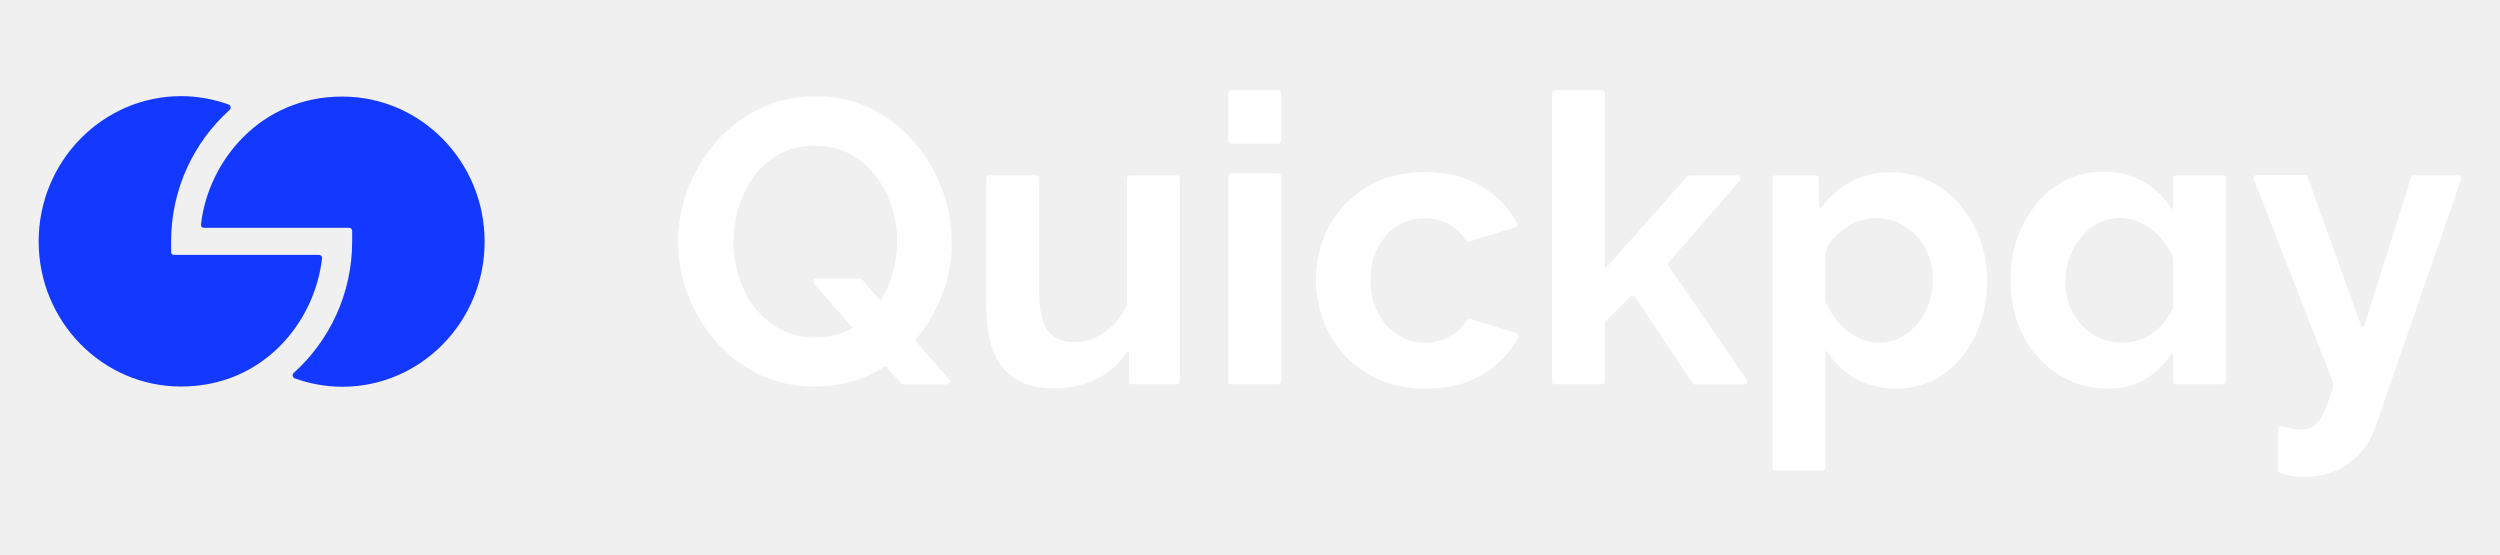
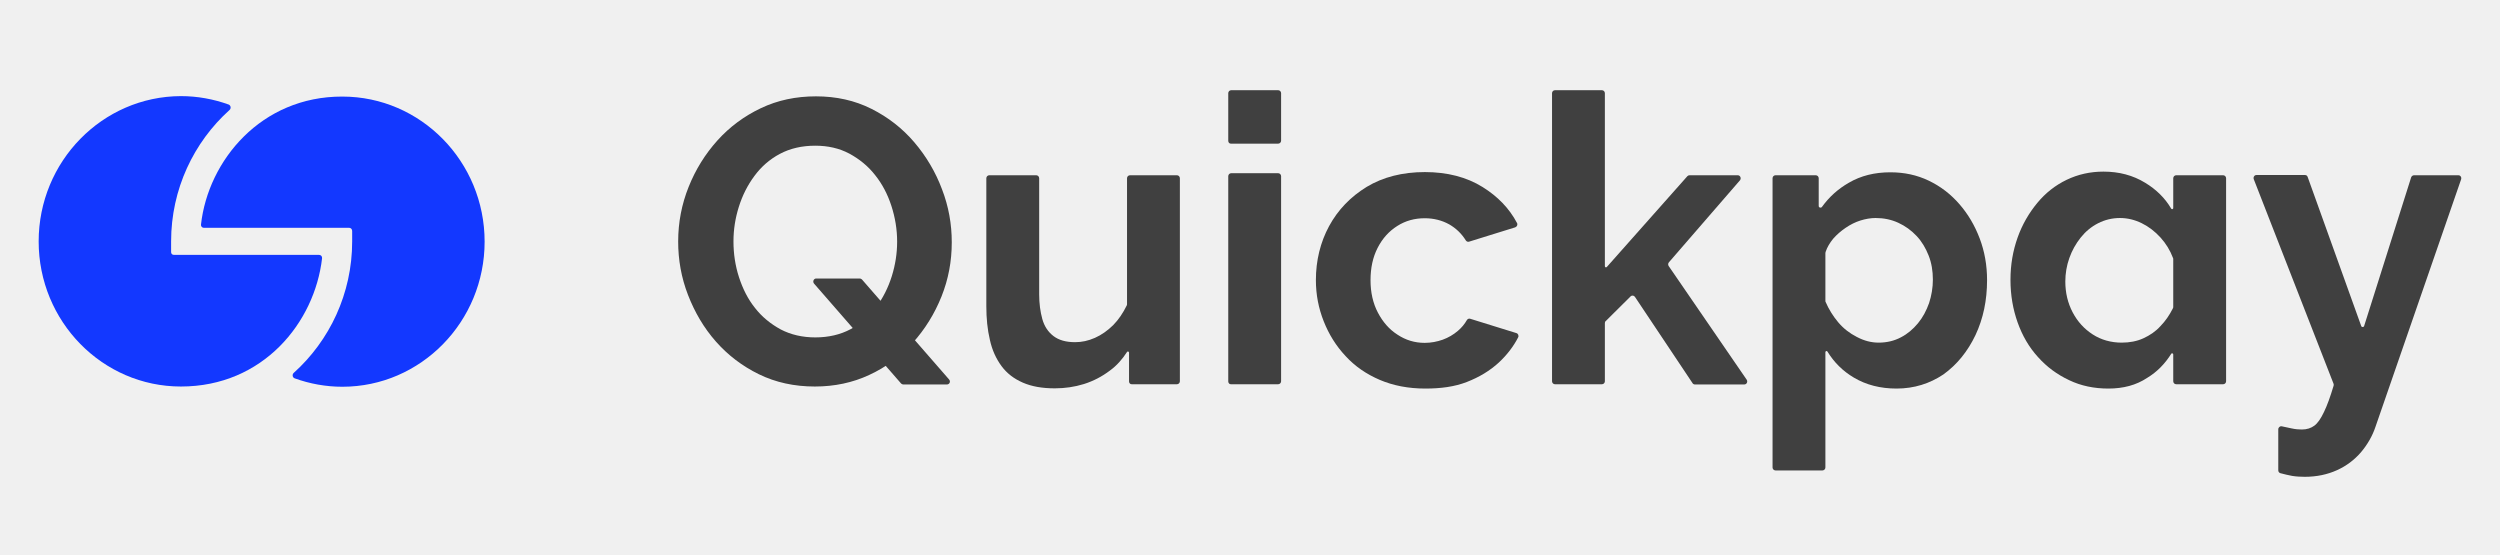
<svg xmlns="http://www.w3.org/2000/svg" width="1940" height="430" viewBox="0 0 1940 430" fill="none">
-   <path d="M632.329 299.941C616.41 299.941 601.875 296.765 588.898 290.412C575.92 284.059 564.846 275.588 555.502 265C546.159 254.412 539.064 242.235 533.873 228.824C528.682 215.412 526.26 201.647 526.26 187.353C526.26 172.529 529.028 158.412 534.392 145C539.756 131.588 547.197 119.588 556.714 109C566.23 98.412 577.477 90.118 590.455 83.941C603.432 77.765 617.621 74.765 633.194 74.765C648.94 74.765 663.302 77.941 676.279 84.471C689.257 91 700.331 99.647 709.501 110.412C718.672 121.176 725.94 133.353 730.958 146.765C736.148 160.176 738.571 173.941 738.571 188.059C738.571 202.706 735.975 216.647 730.611 230.059C725.247 243.471 717.807 255.471 708.29 266.059C698.773 276.647 687.526 284.941 674.549 290.941C661.744 296.941 647.556 299.941 632.329 299.941ZM632.675 261.824C642.884 261.824 652.055 259.706 660.014 255.471C667.974 251.235 674.549 245.412 679.913 238.353C685.277 231.118 689.257 223.176 692.025 214.353C694.794 205.529 696.178 196.529 696.178 187.529C696.178 178 694.621 168.647 691.679 159.647C688.737 150.647 684.585 142.706 679.048 135.824C673.684 128.941 666.935 123.471 659.149 119.235C651.189 115 642.365 113.059 632.675 113.059C622.293 113.059 613.122 115.176 605.163 119.412C597.203 123.647 590.628 129.471 585.437 136.529C580.073 143.765 576.093 151.706 573.325 160.529C570.556 169.353 569.172 178.176 569.172 187.353C569.172 196.882 570.556 206.235 573.498 215.235C576.439 224.235 580.419 232.176 585.956 239.059C591.32 245.941 598.068 251.412 605.855 255.647C613.641 259.706 622.639 261.824 632.675 261.824ZM633.367 216.118H667.108C667.801 216.118 668.32 216.471 668.839 216.824L736.495 294.471C737.879 296.059 736.841 298.353 734.764 298.353H701.023C700.331 298.353 699.812 298 699.292 297.647L631.637 220C630.426 218.412 631.464 216.118 633.367 216.118Z" fill="#FFFFFF" />
-   <path d="M876.132 296.059V273.647C876.132 272.765 874.92 272.412 874.574 273.118C870.941 278.765 866.615 283.706 861.251 287.588C855.195 292.176 848.446 295.706 841.179 298C833.739 300.294 826.298 301.353 818.512 301.353C808.822 301.353 800.689 299.941 793.768 296.941C786.847 293.941 781.31 289.706 777.157 284.059C773.004 278.412 769.889 271.706 768.159 263.765C766.256 255.823 765.391 247 765.391 237.647V138.294C765.391 137.059 766.429 136 767.64 136H804.15C805.361 136 806.399 137.059 806.399 138.294V228.294C806.399 235.529 807.265 241.882 808.822 247.529C810.379 253.176 813.321 257.588 817.473 260.765C821.626 263.941 827.163 265.529 834.258 265.529C839.449 265.529 844.467 264.47 849.658 262.176C854.849 259.882 859.52 256.529 863.846 252.294C867.999 248.059 871.46 242.941 874.401 236.941C874.574 236.588 874.574 236.235 874.574 235.882V138.294C874.574 137.059 875.612 136 876.824 136H913.334C914.545 136 915.583 137.059 915.583 138.294V295.882C915.583 297.118 914.545 298.176 913.334 298.176H878.381C877.17 298.353 876.132 297.294 876.132 296.059Z" fill="#FFFFFF" />
-   <path d="M953.125 109.353V72.294C953.125 71.059 954.163 70 955.374 70H991.884C993.096 70 994.134 71.059 994.134 72.294V109.176C994.134 110.412 993.096 111.471 991.884 111.471H955.374C954.163 111.647 953.125 110.588 953.125 109.353ZM953.125 296.059V136.706C953.125 135.471 954.163 134.412 955.374 134.412H991.884C993.096 134.412 994.134 135.471 994.134 136.706V295.882C994.134 297.118 993.096 298.176 991.884 298.176H955.374C954.163 298.353 953.125 297.294 953.125 296.059Z" fill="#FFFFFF" />
-   <path d="M1106.09 301.529C1092.94 301.529 1081.18 299.235 1070.79 294.823C1060.41 290.412 1051.41 284.235 1044.15 276.294C1036.71 268.353 1031.17 259.353 1027.19 249.294C1023.21 239.235 1021.13 228.647 1021.13 217.353C1021.13 202.176 1024.59 188.059 1031.34 175.529C1038.26 162.823 1047.95 152.765 1060.58 145C1073.22 137.412 1088.27 133.529 1105.75 133.529C1123.05 133.529 1138.1 137.412 1150.56 145.176C1162.15 152.412 1171.15 161.588 1177.21 173.059C1177.9 174.294 1177.21 175.882 1175.82 176.412L1140.01 187.529C1138.97 187.882 1137.93 187.353 1137.41 186.471C1134.12 181.176 1129.8 177.118 1124.61 174.118C1118.9 170.941 1112.49 169.353 1105.57 169.353C1097.79 169.353 1090.69 171.294 1084.29 175.353C1077.89 179.412 1072.87 184.882 1069.06 192.294C1065.26 199.706 1063.53 208 1063.53 217.529C1063.53 226.882 1065.43 235.353 1069.24 242.588C1073.04 249.823 1078.06 255.647 1084.46 259.706C1090.87 263.941 1097.79 266.059 1105.57 266.059C1110.42 266.059 1115.09 265.176 1119.59 263.588C1123.91 262 1127.89 259.706 1131.35 256.706C1134.3 254.235 1136.55 251.412 1138.28 248.412C1138.8 247.529 1139.83 247 1140.87 247.353L1176.69 258.471C1178.07 258.823 1178.77 260.588 1178.07 261.823C1174.44 268.882 1169.42 275.412 1163.19 281.235C1156.1 287.765 1147.79 292.706 1138.28 296.412C1128.76 300.118 1118.03 301.529 1106.09 301.529Z" fill="#FFFFFF" />
-   <path d="M1313.39 297.294L1268.74 230.412C1267.88 229.176 1266.32 229 1265.28 230.059L1246.08 249.118C1245.56 249.471 1245.38 250.176 1245.38 250.706V295.882C1245.38 297.118 1244.35 298.176 1243.13 298.176H1206.62C1205.41 298.176 1204.38 297.118 1204.38 295.882V72.294C1204.38 71.059 1205.41 70 1206.62 70H1243.13C1244.35 70 1245.38 71.059 1245.38 72.294V206.588C1245.38 207.471 1246.42 207.824 1246.94 207.118L1309.41 136.706C1309.93 136.176 1310.44 136 1311.14 136H1348.51C1350.41 136 1351.45 138.294 1350.24 139.882L1295.04 203.588C1294.35 204.471 1294.35 205.529 1294.87 206.412L1355.43 294.647C1356.47 296.235 1355.43 298.353 1353.53 298.353H1315.29C1314.6 298.353 1313.73 298 1313.39 297.294Z" fill="#FFFFFF" />
-   <path d="M1471.7 301.529C1459.25 301.529 1448.17 298.706 1438.65 293.059C1430 287.941 1423.26 281.235 1418.06 272.765C1417.54 272.059 1416.51 272.412 1416.51 273.294V362.765C1416.51 364 1415.47 365.059 1414.26 365.059H1377.75C1376.54 365.059 1375.5 364 1375.5 362.765V138.294C1375.5 137.059 1376.54 136 1377.75 136H1409.07C1410.28 136 1411.32 137.059 1411.32 138.294V159.823C1411.32 161.059 1412.87 161.588 1413.74 160.706C1419.45 152.765 1426.37 146.588 1434.68 141.823C1444.02 136.353 1454.75 133.706 1466.86 133.706C1477.76 133.706 1487.62 135.823 1496.79 140.235C1505.96 144.647 1513.75 150.647 1520.5 158.412C1527.25 166.176 1532.44 175 1536.25 185.059C1540.05 195.118 1541.96 205.882 1541.96 217.353C1541.96 233.059 1539.01 247.176 1532.96 260.059C1526.9 272.765 1518.6 283 1508.04 290.588C1497.49 297.647 1485.37 301.529 1471.7 301.529ZM1457.86 265.882C1464.26 265.882 1469.97 264.47 1474.99 261.823C1480.18 259.176 1484.51 255.47 1488.32 250.882C1492.12 246.294 1494.89 241 1496.97 235.176C1498.87 229.353 1499.91 223.176 1499.91 217C1499.91 210.294 1498.87 203.941 1496.62 198.294C1494.37 192.647 1491.43 187.529 1487.28 183.118C1483.12 178.706 1478.45 175.353 1473.09 172.882C1467.72 170.412 1461.84 169.176 1455.44 169.176C1451.63 169.176 1447.65 169.882 1443.67 171.118C1439.69 172.353 1435.89 174.294 1432.25 176.765C1428.62 179.235 1425.33 182.059 1422.56 185.235C1419.97 188.412 1417.89 191.765 1416.68 195.47C1416.68 195.647 1416.51 196 1416.51 196.353V233.412C1416.51 233.765 1416.51 234.118 1416.68 234.294C1419.1 239.941 1422.39 245.235 1426.37 250C1430.52 254.941 1435.37 258.647 1440.9 261.47C1446.61 264.47 1452.15 265.882 1457.86 265.882Z" fill="#FFFFFF" />
-   <path d="M1636.09 301.529C1625.01 301.529 1614.81 299.412 1605.63 295C1596.29 290.588 1588.33 284.765 1581.41 277C1574.49 269.412 1569.3 260.412 1565.66 250.176C1562.03 239.941 1560.13 229 1560.13 217.176C1560.13 205.353 1562.03 194.588 1565.66 184.353C1569.3 174.118 1574.49 165.294 1580.89 157.529C1587.29 149.765 1594.91 143.765 1603.73 139.529C1612.56 135.294 1622.07 133.176 1632.28 133.176C1644.39 133.176 1655.12 136 1664.64 141.823C1673.12 146.941 1680.04 153.647 1684.88 161.941C1685.4 162.647 1686.44 162.294 1686.44 161.412V138.294C1686.44 137.059 1687.48 136 1688.69 136H1725.2C1726.41 136 1727.45 137.059 1727.45 138.294V295.882C1727.45 297.118 1726.41 298.176 1725.2 298.176H1688.69C1687.48 298.176 1686.44 297.118 1686.44 295.882V275.059C1686.44 274.176 1685.23 273.824 1684.88 274.529C1680.04 282.294 1673.81 288.647 1666.2 293.235C1657.72 298.882 1647.68 301.529 1636.09 301.529ZM1686.44 201.118C1686.44 200.765 1686.44 200.588 1686.27 200.235C1684.02 194.235 1680.73 188.941 1676.58 184.353C1672.25 179.588 1667.41 175.882 1662.04 173.235C1656.68 170.588 1650.97 169.176 1645.09 169.176C1639.03 169.176 1633.32 170.588 1628.13 173.235C1622.94 175.882 1618.44 179.588 1614.63 184.353C1610.83 189.118 1607.88 194.412 1605.81 200.235C1603.73 206.059 1602.69 212.235 1602.69 218.412C1602.69 227.235 1604.6 235.176 1608.4 242.412C1612.21 249.647 1617.4 255.294 1623.98 259.529C1630.55 263.765 1638.16 265.882 1646.47 265.882C1652.53 265.882 1658.24 264.824 1663.25 262.529C1668.27 260.235 1672.77 257.235 1676.58 253C1680.38 249.118 1683.5 244.529 1686.09 239.412C1686.27 239.059 1686.44 238.706 1686.44 238.353V201.118Z" fill="#FFFFFF" />
-   <path d="M1767.94 333.118C1767.94 331.706 1769.32 330.471 1770.71 330.824C1773.3 331.353 1775.9 331.882 1778.15 332.412C1781.26 333.118 1784.03 333.294 1786.28 333.294C1790.09 333.294 1793.37 332.235 1795.97 330.294C1798.56 328.353 1800.99 324.824 1803.41 319.706C1805.83 314.765 1808.25 308.059 1810.85 299.412C1811.02 298.882 1811.02 298.353 1810.85 297.824L1748.9 139C1748.39 137.412 1749.42 135.824 1750.98 135.824H1788.7C1789.74 135.824 1790.43 136.353 1790.78 137.412L1832.31 253C1832.65 254.059 1834.21 254.059 1834.56 253L1871.07 137.588C1871.41 136.706 1872.28 136 1873.32 136H1907.75C1909.31 136 1910.34 137.588 1909.82 139.176L1843.38 331.176C1840.96 338.412 1837.15 344.941 1832.13 350.941C1827.12 356.765 1820.89 361.529 1813.45 364.882C1806.01 368.235 1797.7 370 1788.53 370C1785.24 370 1781.95 369.824 1778.67 369.294C1775.9 368.765 1772.78 368.059 1769.5 367.176C1768.46 366.824 1767.94 365.941 1767.94 364.882V333.118Z" fill="#FFFFFF" />
+   <path d="M632.329 299.941C616.41 299.941 601.875 296.765 588.898 290.412C575.92 284.059 564.846 275.588 555.502 265C546.159 254.412 539.064 242.235 533.873 228.824C528.682 215.412 526.26 201.647 526.26 187.353C526.26 172.529 529.028 158.412 534.392 145C539.756 131.588 547.197 119.588 556.714 109C566.23 98.412 577.477 90.118 590.455 83.941C603.432 77.765 617.621 74.765 633.194 74.765C648.94 74.765 663.302 77.941 676.279 84.471C689.257 91 700.331 99.647 709.501 110.412C718.672 121.176 725.94 133.353 730.958 146.765C736.148 160.176 738.571 173.941 738.571 188.059C738.571 202.706 735.975 216.647 730.611 230.059C725.247 243.471 717.807 255.471 708.29 266.059C698.773 276.647 687.526 284.941 674.549 290.941C661.744 296.941 647.556 299.941 632.329 299.941ZM632.675 261.824C642.884 261.824 652.055 259.706 660.014 255.471C667.974 251.235 674.549 245.412 679.913 238.353C685.277 231.118 689.257 223.176 692.025 214.353C694.794 205.529 696.178 196.529 696.178 187.529C696.178 178 694.621 168.647 691.679 159.647C688.737 150.647 684.585 142.706 679.048 135.824C673.684 128.941 666.935 123.471 659.149 119.235C651.189 115 642.365 113.059 632.675 113.059C622.293 113.059 613.122 115.176 605.163 119.412C597.203 123.647 590.628 129.471 585.437 136.529C580.073 143.765 576.093 151.706 573.325 160.529C570.556 169.353 569.172 178.176 569.172 187.353C569.172 196.882 570.556 206.235 573.498 215.235C576.439 224.235 580.419 232.176 585.956 239.059C591.32 245.941 598.068 251.412 605.855 255.647C613.641 259.706 622.639 261.824 632.675 261.824ZM633.367 216.118H667.108C667.801 216.118 668.32 216.471 668.839 216.824L736.495 294.471C737.879 296.059 736.841 298.353 734.764 298.353H701.023C700.331 298.353 699.812 298 699.292 297.647L631.637 220C630.426 218.412 631.464 216.118 633.367 216.118Z" fill="#404040" />
+   <path d="M876.132 296.059V273.647C876.132 272.765 874.92 272.412 874.574 273.118C870.941 278.765 866.615 283.706 861.251 287.588C855.195 292.176 848.446 295.706 841.179 298C833.739 300.294 826.298 301.353 818.512 301.353C808.822 301.353 800.689 299.941 793.768 296.941C786.847 293.941 781.31 289.706 777.157 284.059C773.004 278.412 769.889 271.706 768.159 263.765C766.256 255.823 765.391 247 765.391 237.647V138.294C765.391 137.059 766.429 136 767.64 136H804.15C805.361 136 806.399 137.059 806.399 138.294V228.294C806.399 235.529 807.265 241.882 808.822 247.529C810.379 253.176 813.321 257.588 817.473 260.765C821.626 263.941 827.163 265.529 834.258 265.529C839.449 265.529 844.467 264.47 849.658 262.176C854.849 259.882 859.52 256.529 863.846 252.294C867.999 248.059 871.46 242.941 874.401 236.941C874.574 236.588 874.574 236.235 874.574 235.882V138.294C874.574 137.059 875.612 136 876.824 136H913.334C914.545 136 915.583 137.059 915.583 138.294V295.882C915.583 297.118 914.545 298.176 913.334 298.176H878.381C877.17 298.353 876.132 297.294 876.132 296.059Z" fill="#404040" />
+   <path d="M953.125 109.353V72.294C953.125 71.059 954.163 70 955.374 70H991.884C993.096 70 994.134 71.059 994.134 72.294V109.176C994.134 110.412 993.096 111.471 991.884 111.471H955.374C954.163 111.647 953.125 110.588 953.125 109.353ZM953.125 296.059V136.706C953.125 135.471 954.163 134.412 955.374 134.412H991.884C993.096 134.412 994.134 135.471 994.134 136.706V295.882C994.134 297.118 993.096 298.176 991.884 298.176H955.374C954.163 298.353 953.125 297.294 953.125 296.059Z" fill="#404040" />
+   <path d="M1106.09 301.529C1092.94 301.529 1081.18 299.235 1070.79 294.823C1060.41 290.412 1051.41 284.235 1044.15 276.294C1036.71 268.353 1031.17 259.353 1027.19 249.294C1023.21 239.235 1021.13 228.647 1021.13 217.353C1021.13 202.176 1024.59 188.059 1031.34 175.529C1038.26 162.823 1047.95 152.765 1060.58 145C1073.22 137.412 1088.27 133.529 1105.75 133.529C1123.05 133.529 1138.1 137.412 1150.56 145.176C1162.15 152.412 1171.15 161.588 1177.21 173.059C1177.9 174.294 1177.21 175.882 1175.82 176.412L1140.01 187.529C1138.97 187.882 1137.93 187.353 1137.41 186.471C1134.12 181.176 1129.8 177.118 1124.61 174.118C1118.9 170.941 1112.49 169.353 1105.57 169.353C1097.79 169.353 1090.69 171.294 1084.29 175.353C1077.89 179.412 1072.87 184.882 1069.06 192.294C1065.26 199.706 1063.53 208 1063.53 217.529C1063.53 226.882 1065.43 235.353 1069.24 242.588C1073.04 249.823 1078.06 255.647 1084.46 259.706C1090.87 263.941 1097.79 266.059 1105.57 266.059C1110.42 266.059 1115.09 265.176 1119.59 263.588C1123.91 262 1127.89 259.706 1131.35 256.706C1134.3 254.235 1136.55 251.412 1138.28 248.412C1138.8 247.529 1139.83 247 1140.87 247.353L1176.69 258.471C1178.07 258.823 1178.77 260.588 1178.07 261.823C1174.44 268.882 1169.42 275.412 1163.19 281.235C1156.1 287.765 1147.79 292.706 1138.28 296.412C1128.76 300.118 1118.03 301.529 1106.09 301.529Z" fill="#404040" />
+   <path d="M1313.39 297.294L1268.74 230.412C1267.88 229.176 1266.32 229 1265.28 230.059L1246.08 249.118C1245.56 249.471 1245.38 250.176 1245.38 250.706V295.882C1245.38 297.118 1244.35 298.176 1243.13 298.176H1206.62C1205.41 298.176 1204.38 297.118 1204.38 295.882V72.294C1204.38 71.059 1205.41 70 1206.62 70H1243.13C1244.35 70 1245.38 71.059 1245.38 72.294V206.588C1245.38 207.471 1246.42 207.824 1246.94 207.118L1309.41 136.706C1309.93 136.176 1310.44 136 1311.14 136H1348.51C1350.41 136 1351.45 138.294 1350.24 139.882L1295.04 203.588C1294.35 204.471 1294.35 205.529 1294.87 206.412L1355.43 294.647C1356.47 296.235 1355.43 298.353 1353.53 298.353H1315.29C1314.6 298.353 1313.73 298 1313.39 297.294Z" fill="#404040" />
+   <path d="M1471.7 301.529C1459.25 301.529 1448.17 298.706 1438.65 293.059C1430 287.941 1423.26 281.235 1418.06 272.765C1417.54 272.059 1416.51 272.412 1416.51 273.294V362.765C1416.51 364 1415.47 365.059 1414.26 365.059H1377.75C1376.54 365.059 1375.5 364 1375.5 362.765V138.294C1375.5 137.059 1376.54 136 1377.75 136H1409.07C1410.28 136 1411.32 137.059 1411.32 138.294V159.823C1411.32 161.059 1412.87 161.588 1413.74 160.706C1419.45 152.765 1426.37 146.588 1434.68 141.823C1444.02 136.353 1454.75 133.706 1466.86 133.706C1477.76 133.706 1487.62 135.823 1496.79 140.235C1505.96 144.647 1513.75 150.647 1520.5 158.412C1527.25 166.176 1532.44 175 1536.25 185.059C1540.05 195.118 1541.96 205.882 1541.96 217.353C1541.96 233.059 1539.01 247.176 1532.96 260.059C1526.9 272.765 1518.6 283 1508.04 290.588C1497.49 297.647 1485.37 301.529 1471.7 301.529ZM1457.86 265.882C1464.26 265.882 1469.97 264.47 1474.99 261.823C1480.18 259.176 1484.51 255.47 1488.32 250.882C1492.12 246.294 1494.89 241 1496.97 235.176C1498.87 229.353 1499.91 223.176 1499.91 217C1499.91 210.294 1498.87 203.941 1496.62 198.294C1494.37 192.647 1491.43 187.529 1487.28 183.118C1483.12 178.706 1478.45 175.353 1473.09 172.882C1467.72 170.412 1461.84 169.176 1455.44 169.176C1451.63 169.176 1447.65 169.882 1443.67 171.118C1439.69 172.353 1435.89 174.294 1432.25 176.765C1428.62 179.235 1425.33 182.059 1422.56 185.235C1419.97 188.412 1417.89 191.765 1416.68 195.47C1416.68 195.647 1416.51 196 1416.51 196.353V233.412C1416.51 233.765 1416.51 234.118 1416.68 234.294C1419.1 239.941 1422.39 245.235 1426.37 250C1430.52 254.941 1435.37 258.647 1440.9 261.47C1446.61 264.47 1452.15 265.882 1457.86 265.882Z" fill="#404040" />
+   <path d="M1636.09 301.529C1625.01 301.529 1614.81 299.412 1605.63 295C1596.29 290.588 1588.33 284.765 1581.41 277C1574.49 269.412 1569.3 260.412 1565.66 250.176C1562.03 239.941 1560.13 229 1560.13 217.176C1560.13 205.353 1562.03 194.588 1565.66 184.353C1569.3 174.118 1574.49 165.294 1580.89 157.529C1587.29 149.765 1594.91 143.765 1603.73 139.529C1612.56 135.294 1622.07 133.176 1632.28 133.176C1644.39 133.176 1655.12 136 1664.64 141.823C1673.12 146.941 1680.04 153.647 1684.88 161.941C1685.4 162.647 1686.44 162.294 1686.44 161.412V138.294C1686.44 137.059 1687.48 136 1688.69 136H1725.2C1726.41 136 1727.45 137.059 1727.45 138.294V295.882C1727.45 297.118 1726.41 298.176 1725.2 298.176H1688.69C1687.48 298.176 1686.44 297.118 1686.44 295.882V275.059C1686.44 274.176 1685.23 273.824 1684.88 274.529C1680.04 282.294 1673.81 288.647 1666.2 293.235C1657.72 298.882 1647.68 301.529 1636.09 301.529ZM1686.44 201.118C1686.44 200.765 1686.44 200.588 1686.27 200.235C1684.02 194.235 1680.73 188.941 1676.58 184.353C1672.25 179.588 1667.41 175.882 1662.04 173.235C1656.68 170.588 1650.97 169.176 1645.09 169.176C1639.03 169.176 1633.32 170.588 1628.13 173.235C1622.94 175.882 1618.44 179.588 1614.63 184.353C1610.83 189.118 1607.88 194.412 1605.81 200.235C1603.73 206.059 1602.69 212.235 1602.69 218.412C1602.69 227.235 1604.6 235.176 1608.4 242.412C1612.21 249.647 1617.4 255.294 1623.98 259.529C1630.55 263.765 1638.16 265.882 1646.47 265.882C1652.53 265.882 1658.24 264.824 1663.25 262.529C1668.27 260.235 1672.77 257.235 1676.58 253C1680.38 249.118 1683.5 244.529 1686.09 239.412C1686.27 239.059 1686.44 238.706 1686.44 238.353V201.118Z" fill="#404040" />
+   <path d="M1767.94 333.118C1767.94 331.706 1769.32 330.471 1770.71 330.824C1773.3 331.353 1775.9 331.882 1778.15 332.412C1781.26 333.118 1784.03 333.294 1786.28 333.294C1790.09 333.294 1793.37 332.235 1795.97 330.294C1798.56 328.353 1800.99 324.824 1803.41 319.706C1805.83 314.765 1808.25 308.059 1810.85 299.412C1811.02 298.882 1811.02 298.353 1810.85 297.824L1748.9 139C1748.39 137.412 1749.42 135.824 1750.98 135.824H1788.7C1789.74 135.824 1790.43 136.353 1790.78 137.412L1832.31 253C1832.65 254.059 1834.21 254.059 1834.56 253L1871.07 137.588C1871.41 136.706 1872.28 136 1873.32 136H1907.75C1909.31 136 1910.34 137.588 1909.82 139.176L1843.38 331.176C1840.96 338.412 1837.15 344.941 1832.13 350.941C1827.12 356.765 1820.89 361.529 1813.45 364.882C1806.01 368.235 1797.7 370 1788.53 370C1785.24 370 1781.95 369.824 1778.67 369.294C1775.9 368.765 1772.78 368.059 1769.5 367.176C1768.46 366.824 1767.94 365.941 1767.94 364.882V333.118Z" fill="#404040" />
  <path d="M158.043 176.765H270.86C272.244 176.765 273.282 177.823 273.282 179.235V187.353C273.282 227.941 255.633 264.471 227.948 289.353C226.564 290.588 226.91 292.882 228.64 293.588C240.406 297.823 252.864 300.118 265.669 300.118C326.576 300.118 376.064 249.647 376.064 187.529C376.064 125.412 326.576 74.941 265.669 74.941C202.685 74.764 161.503 124.529 155.966 174.294C155.793 175.529 156.831 176.765 158.043 176.765Z" fill="#1338FF" />
  <path d="M247.502 197.765H134.858C133.647 197.765 132.781 196.882 132.781 195.647V187.353C132.781 146.765 150.431 110.235 178.116 85.353C179.5 84.118 179.154 81.824 177.424 81.118C165.658 76.882 153.199 74.588 140.395 74.588C79.487 74.765 30 125.235 30 187.353C30 249.471 79.487 299.941 140.395 299.941C204.244 299.941 244.214 250.176 249.925 200.412C250.098 199 249.059 197.765 247.502 197.765Z" fill="#1338FF" />
</svg>
